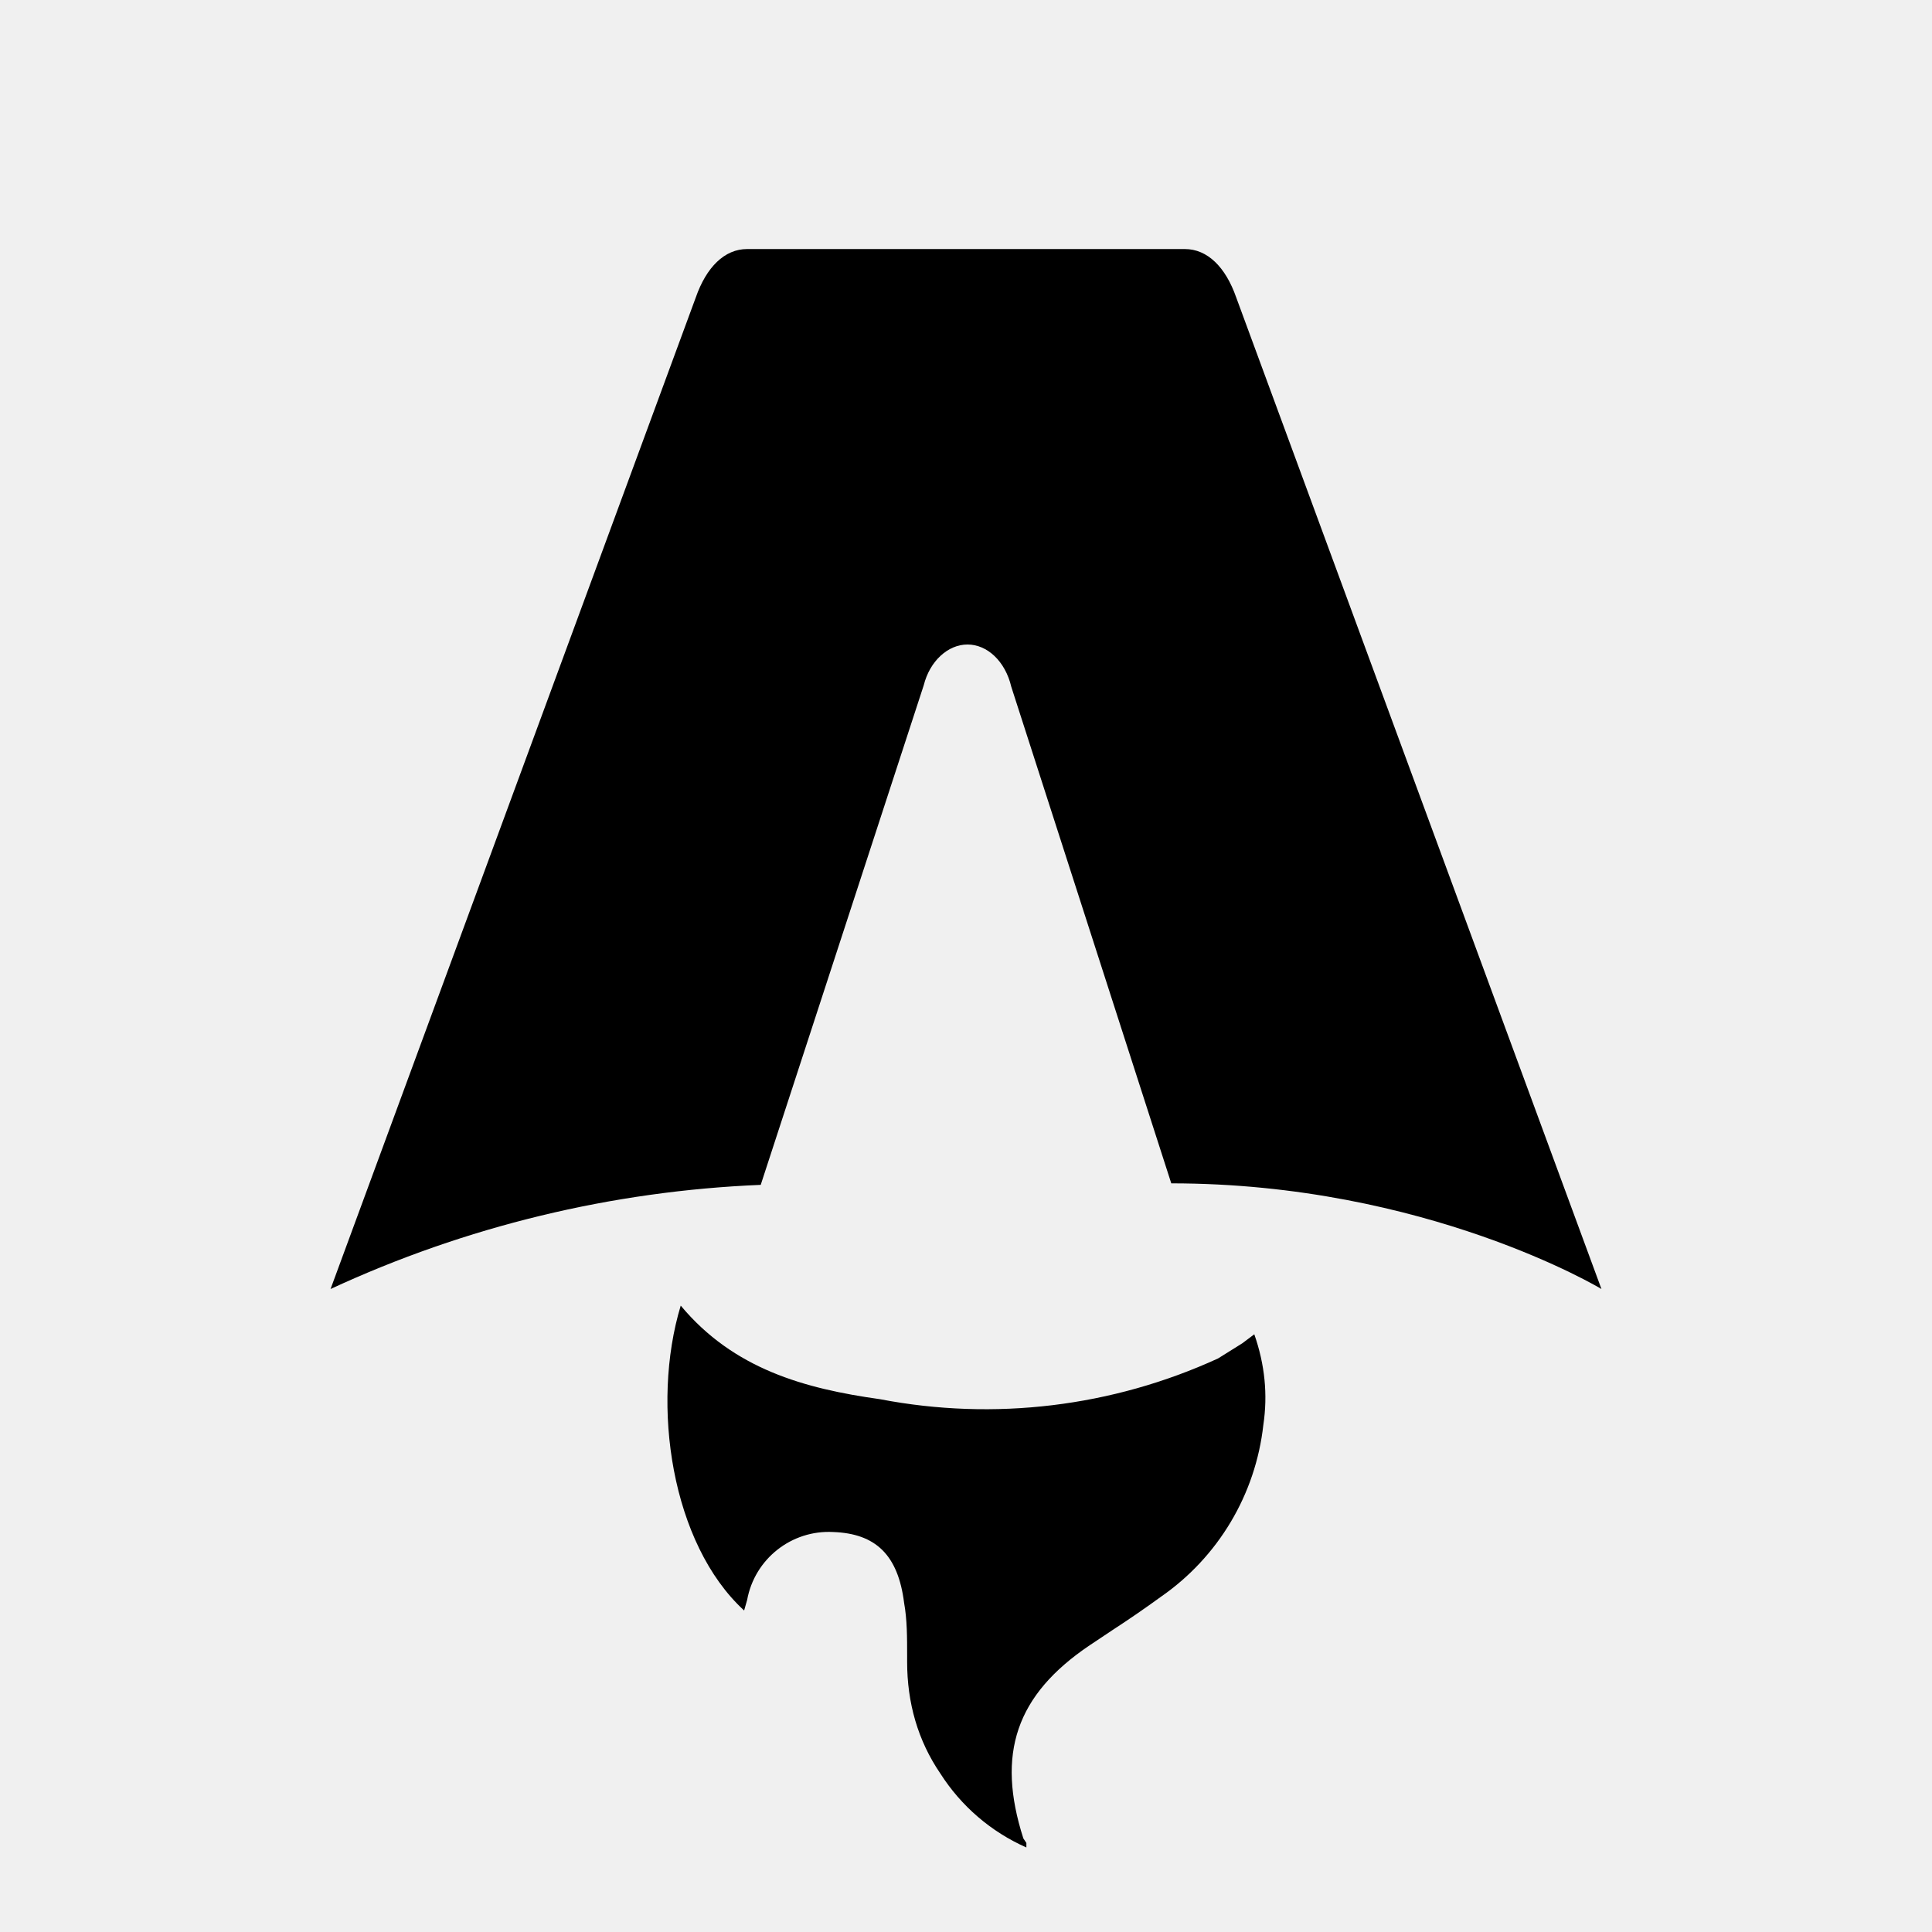
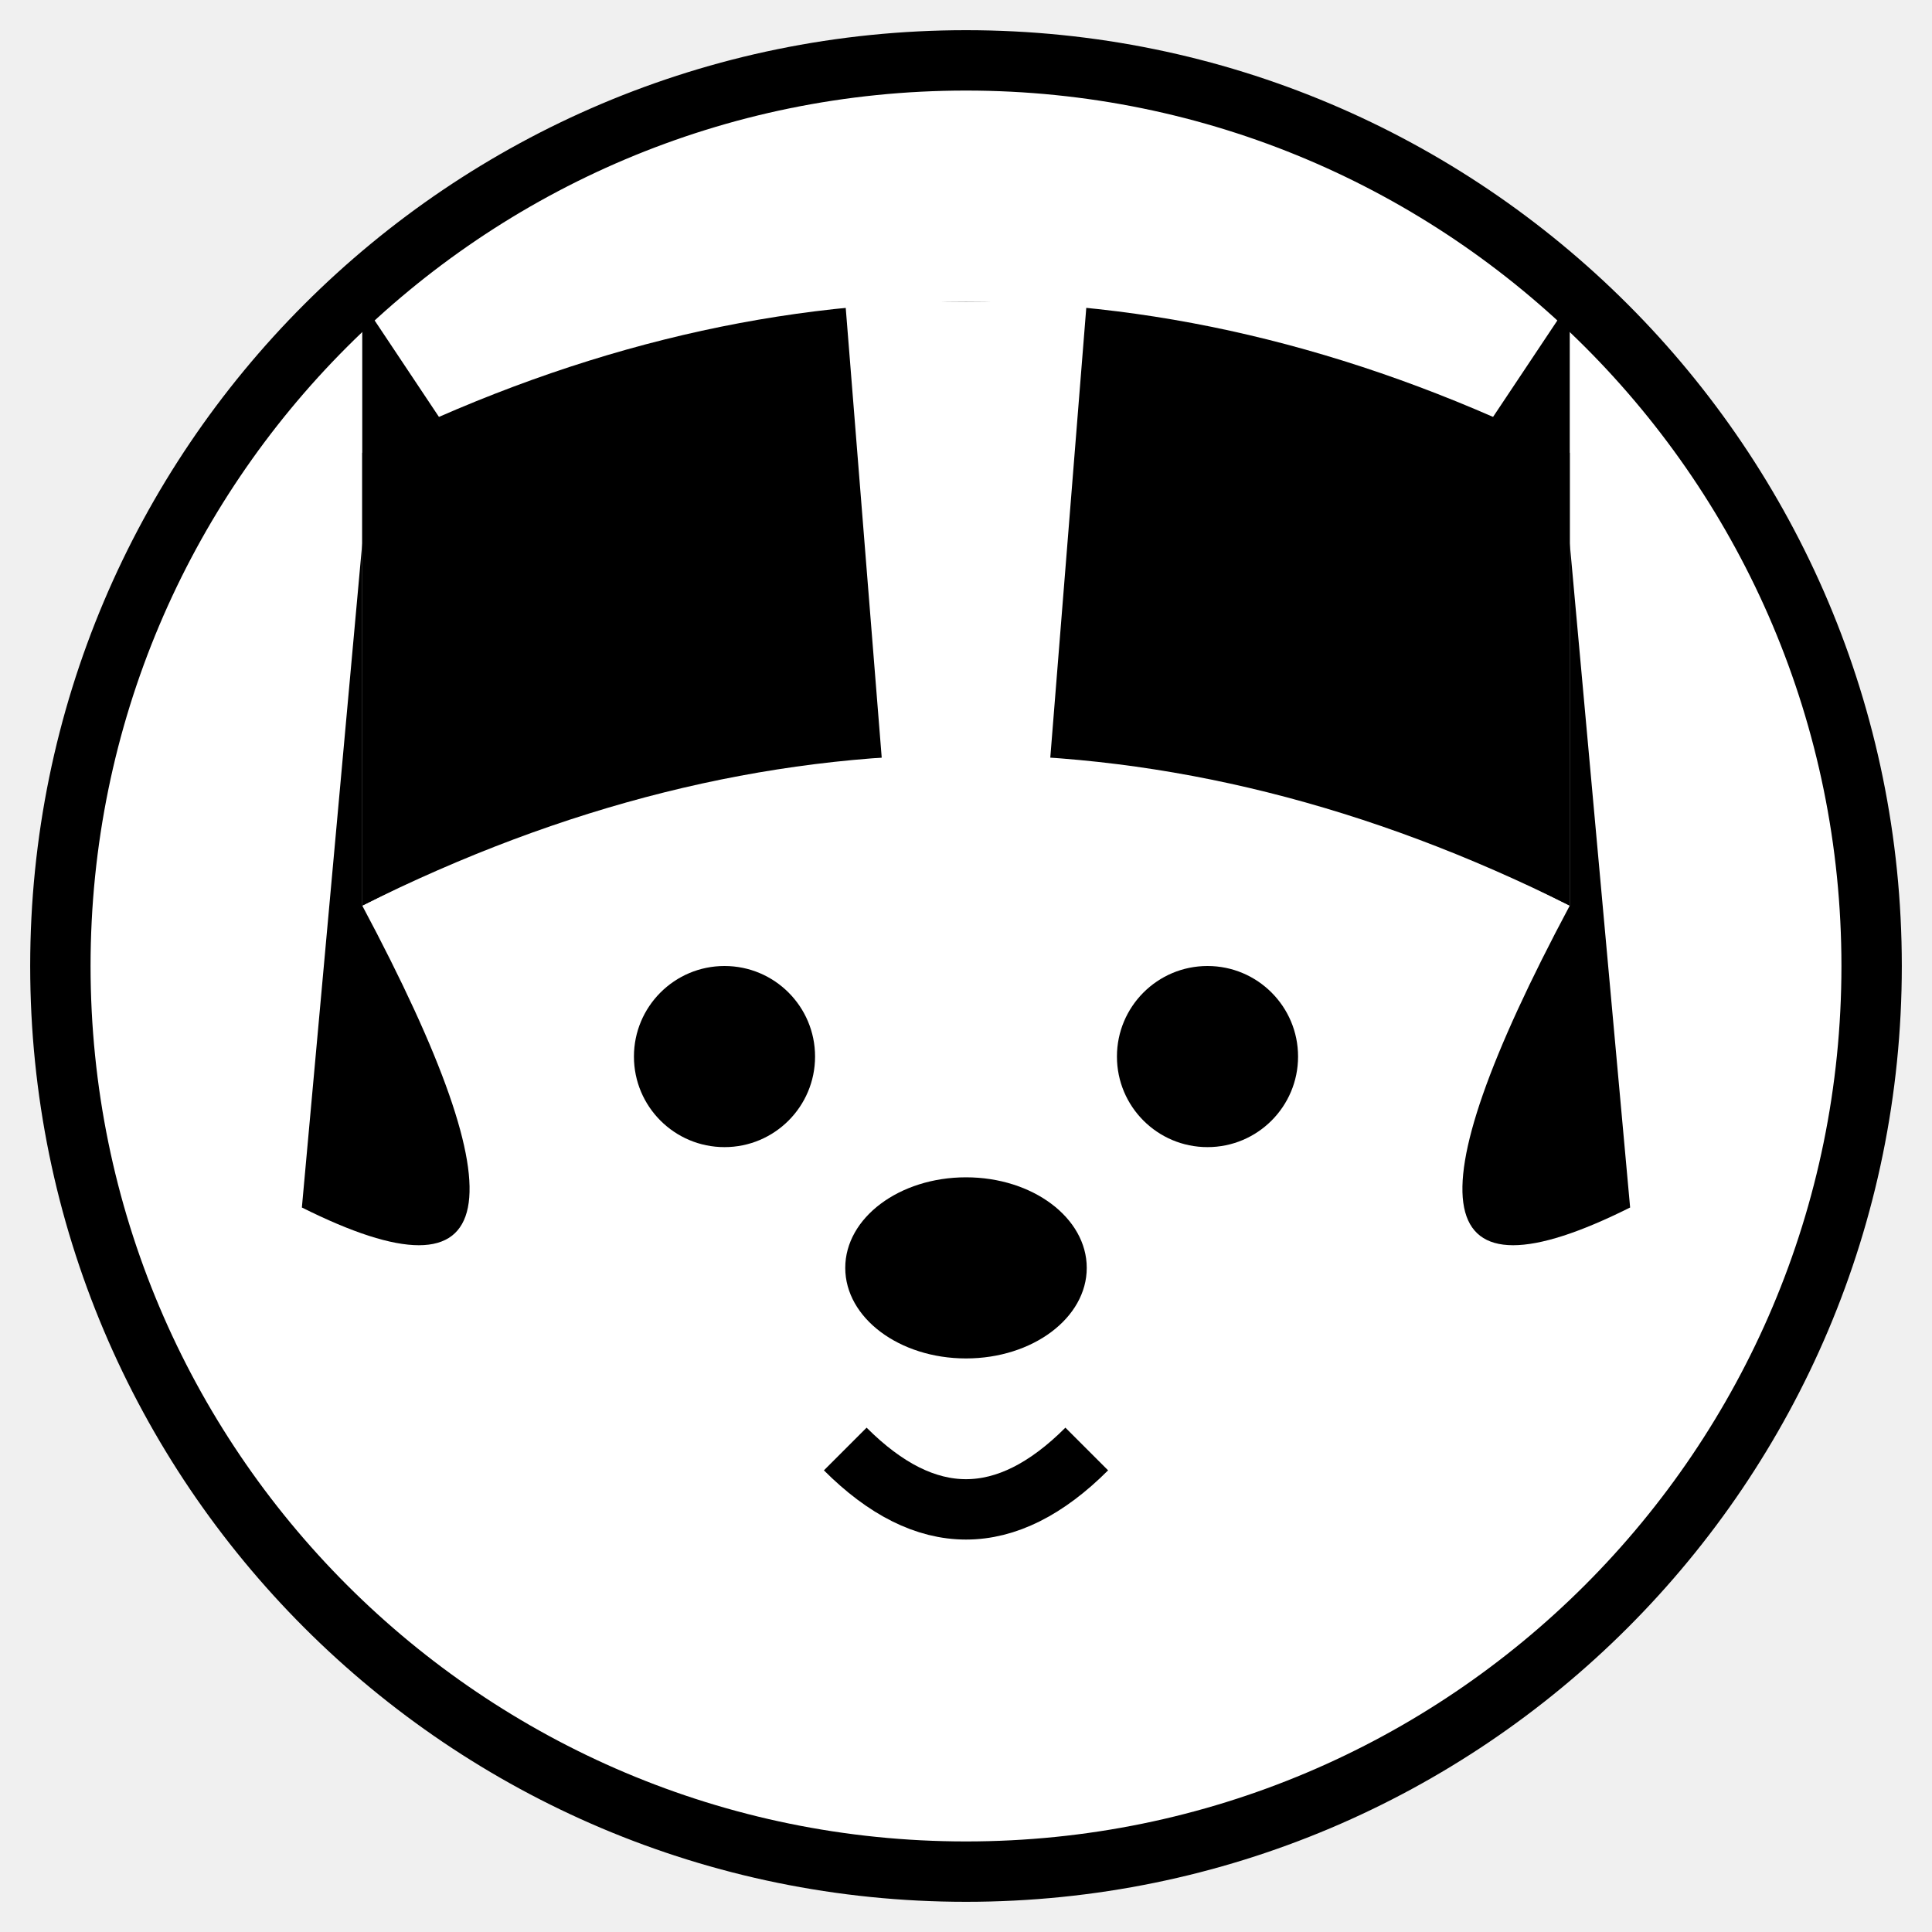
- <svg xmlns="http://www.w3.org/2000/svg" fill="none" viewBox="0 0 128 128">
-   <path d="M50.4 78.5a75.1 75.1 0 0 0-28.5 6.9l24.2-65.7c.7-2 1.9-3.2 3.4-3.2h29c1.5 0 2.7 1.2 3.4 3.2l24.2 65.7s-11.6-7-28.5-7L67 45.5c-.4-1.7-1.6-2.8-2.9-2.8-1.3 0-2.5 1.1-2.9 2.7L50.4 78.5Zm-1.1 28.2Zm-4.2-20.2c-2 6.6-.6 15.8 4.2 20.2a17.5 17.5 0 0 1 .2-.7 5.5 5.5 0 0 1 5.7-4.5c2.8.1 4.3 1.5 4.7 4.7.2 1.1.2 2.3.2 3.5v.4c0 2.7.7 5.2 2.2 7.4a13 13 0 0 0 5.7 4.9v-.3l-.2-.3c-1.8-5.6-.5-9.5 4.4-12.8l1.5-1a73 73 0 0 0 3.2-2.2 16 16 0 0 0 6.8-11.4c.3-2 .1-4-.6-6l-.8.6-1.6 1a37 37 0 0 1-22.4 2.7c-5-.7-9.7-2-13.2-6.2Z" />
-   <style>
-         path { fill: #000; }
-         @media (prefers-color-scheme: dark) {
-             path { fill: #FFF; }
-         }
-     </style>
+ <svg xmlns="http://www.w3.org/2000/svg" viewBox="0 0 64 64">
+   <circle cx="32" cy="32" r="30" fill="white" stroke="black" stroke-width="2" />
+   <path d="M12 10 L22 25 L12 30 Z" fill="black" />
+   <path d="M52 10 L42 25 L52 30 Z" fill="black" />
+   <path d="M12 30 Q32 20 52 30 L52 15 Q32 5 12 15 Z" fill="black" />
+   <path d="M12 30 Q20 45 10 40 L12 18 Z" fill="black" />
+   <path d="M52 30 Q44 45 54 40 L52 18 Z" fill="black" />
+   <path d="M28 10 L36 10 L34 35 L30 35 Z" fill="white" />
+   <circle cx="24" cy="35" r="3" fill="black" />
+   <circle cx="40" cy="35" r="3" fill="black" />
+   <ellipse cx="32" cy="42" rx="4" ry="3" fill="black" />
+   <path d="M28 48 Q32 52 36 48" fill="none" stroke="black" stroke-width="2" />
</svg>
